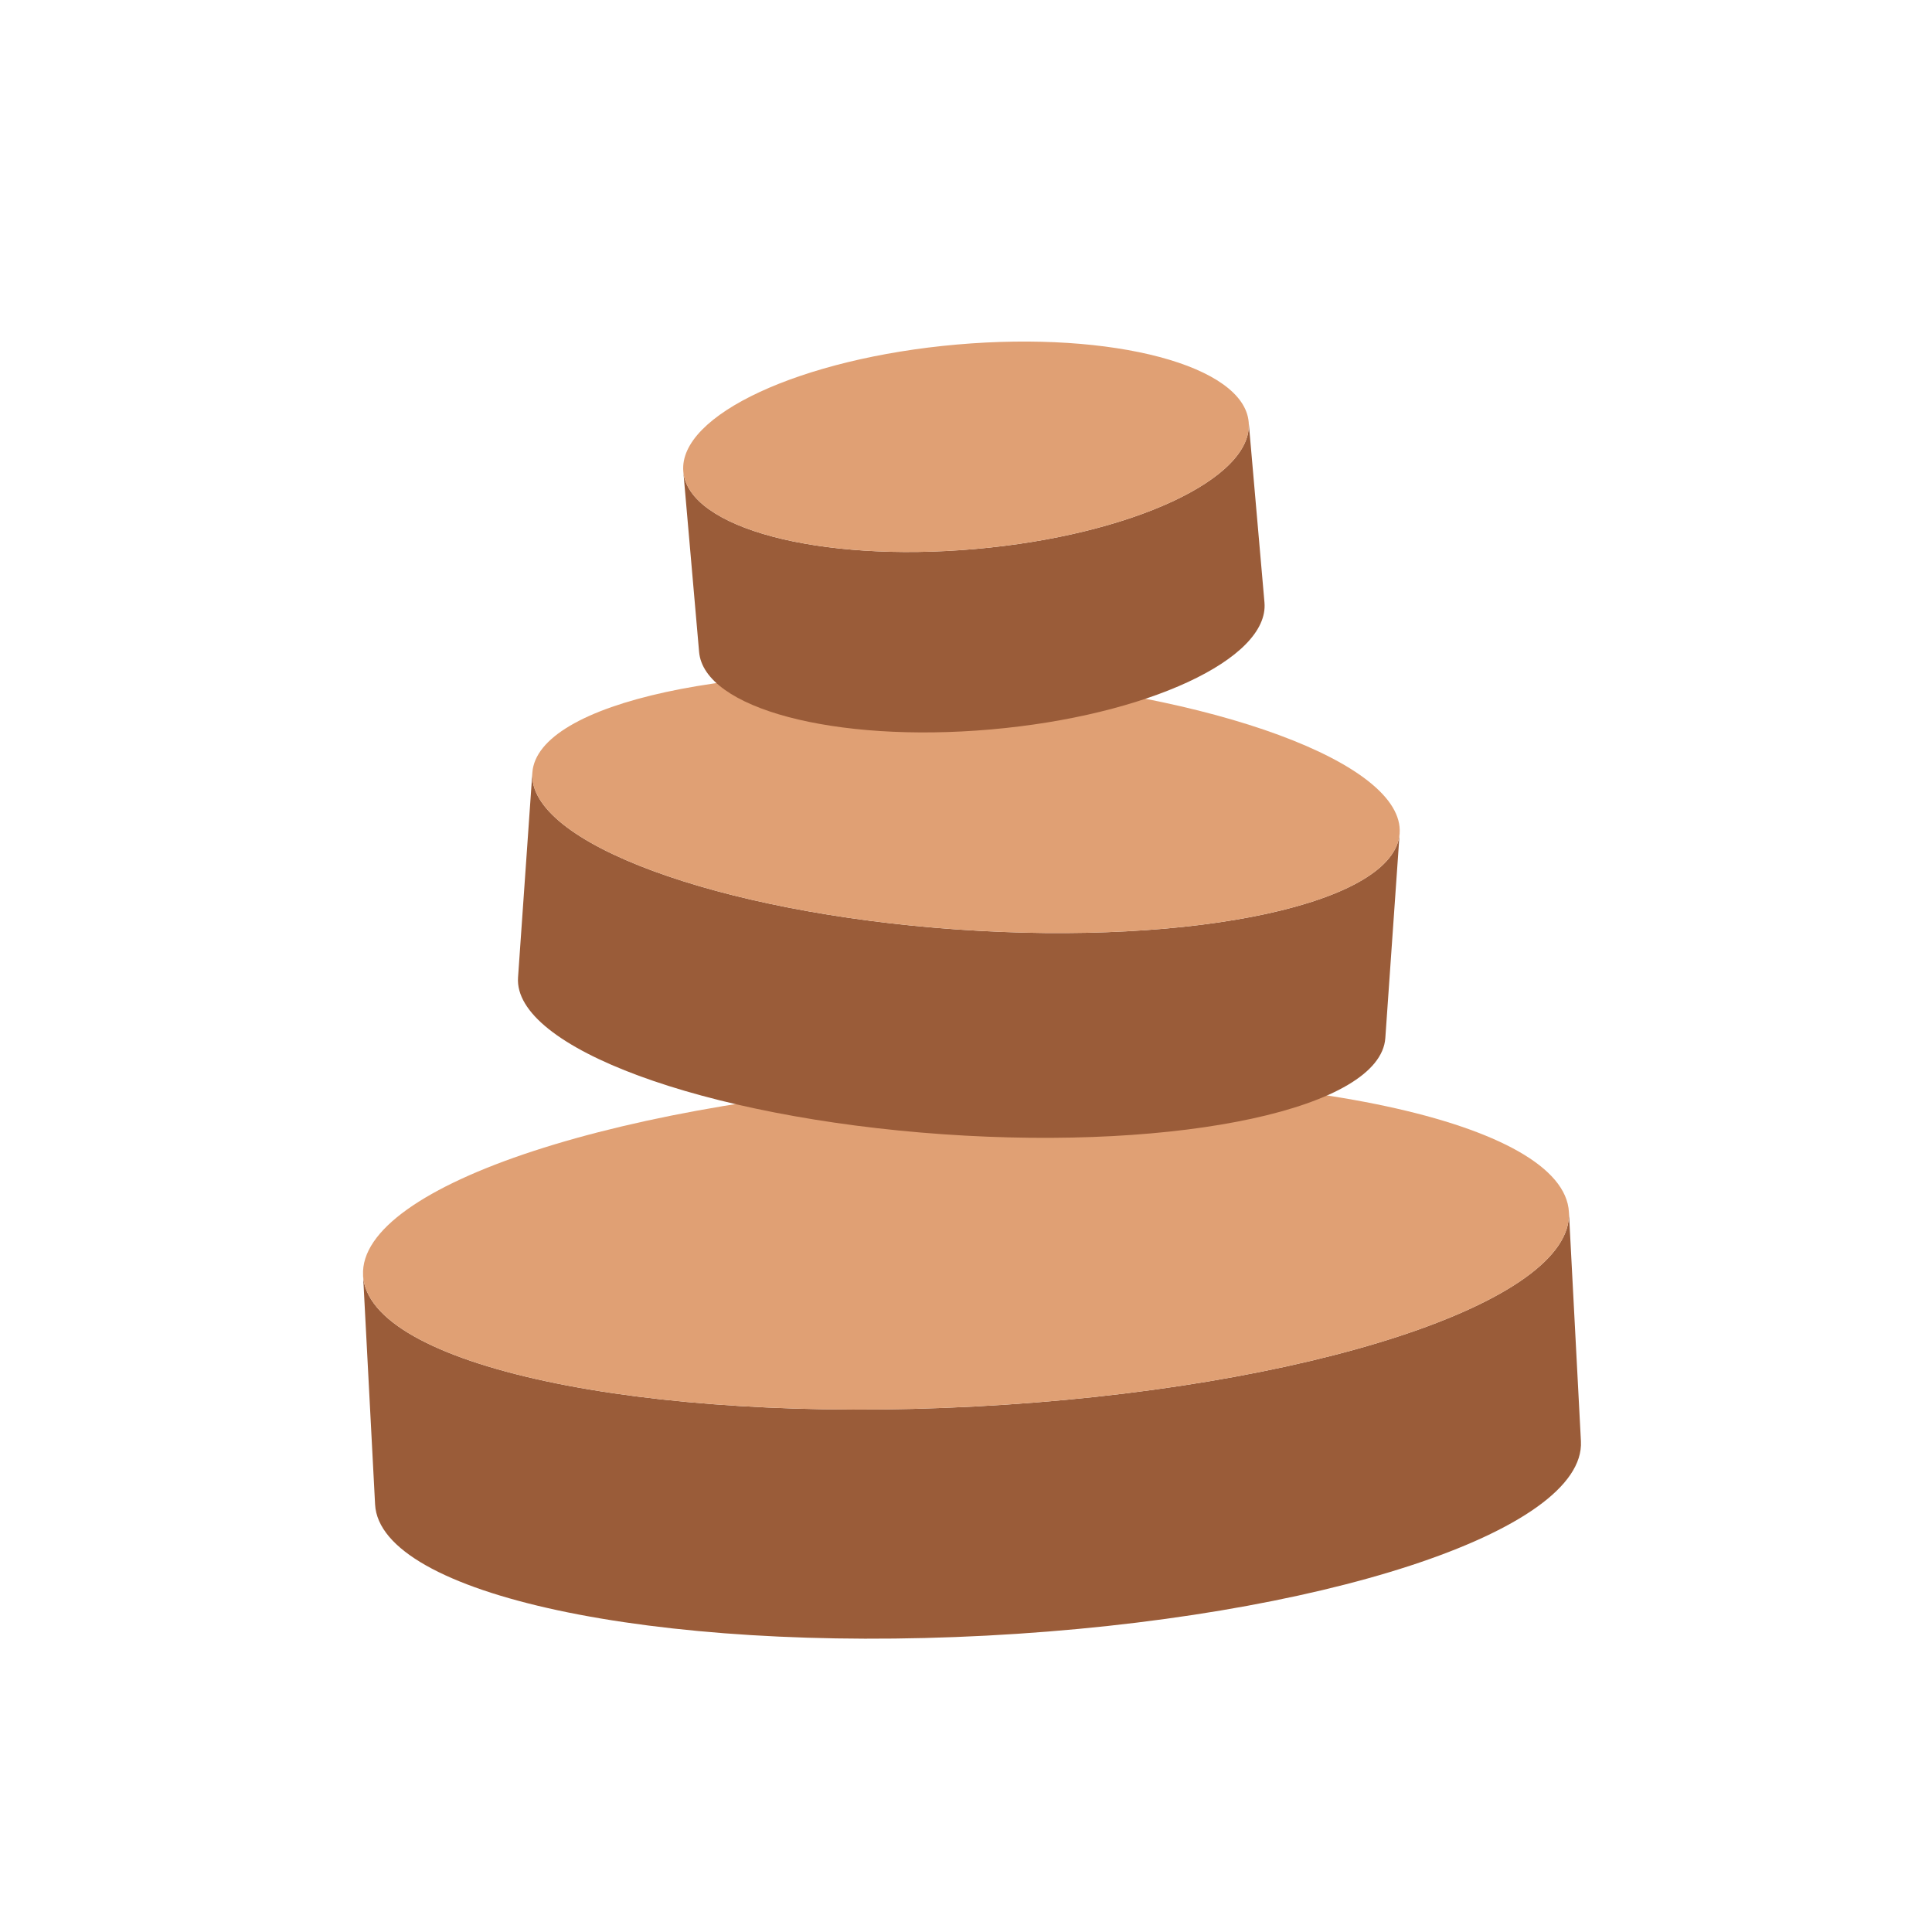
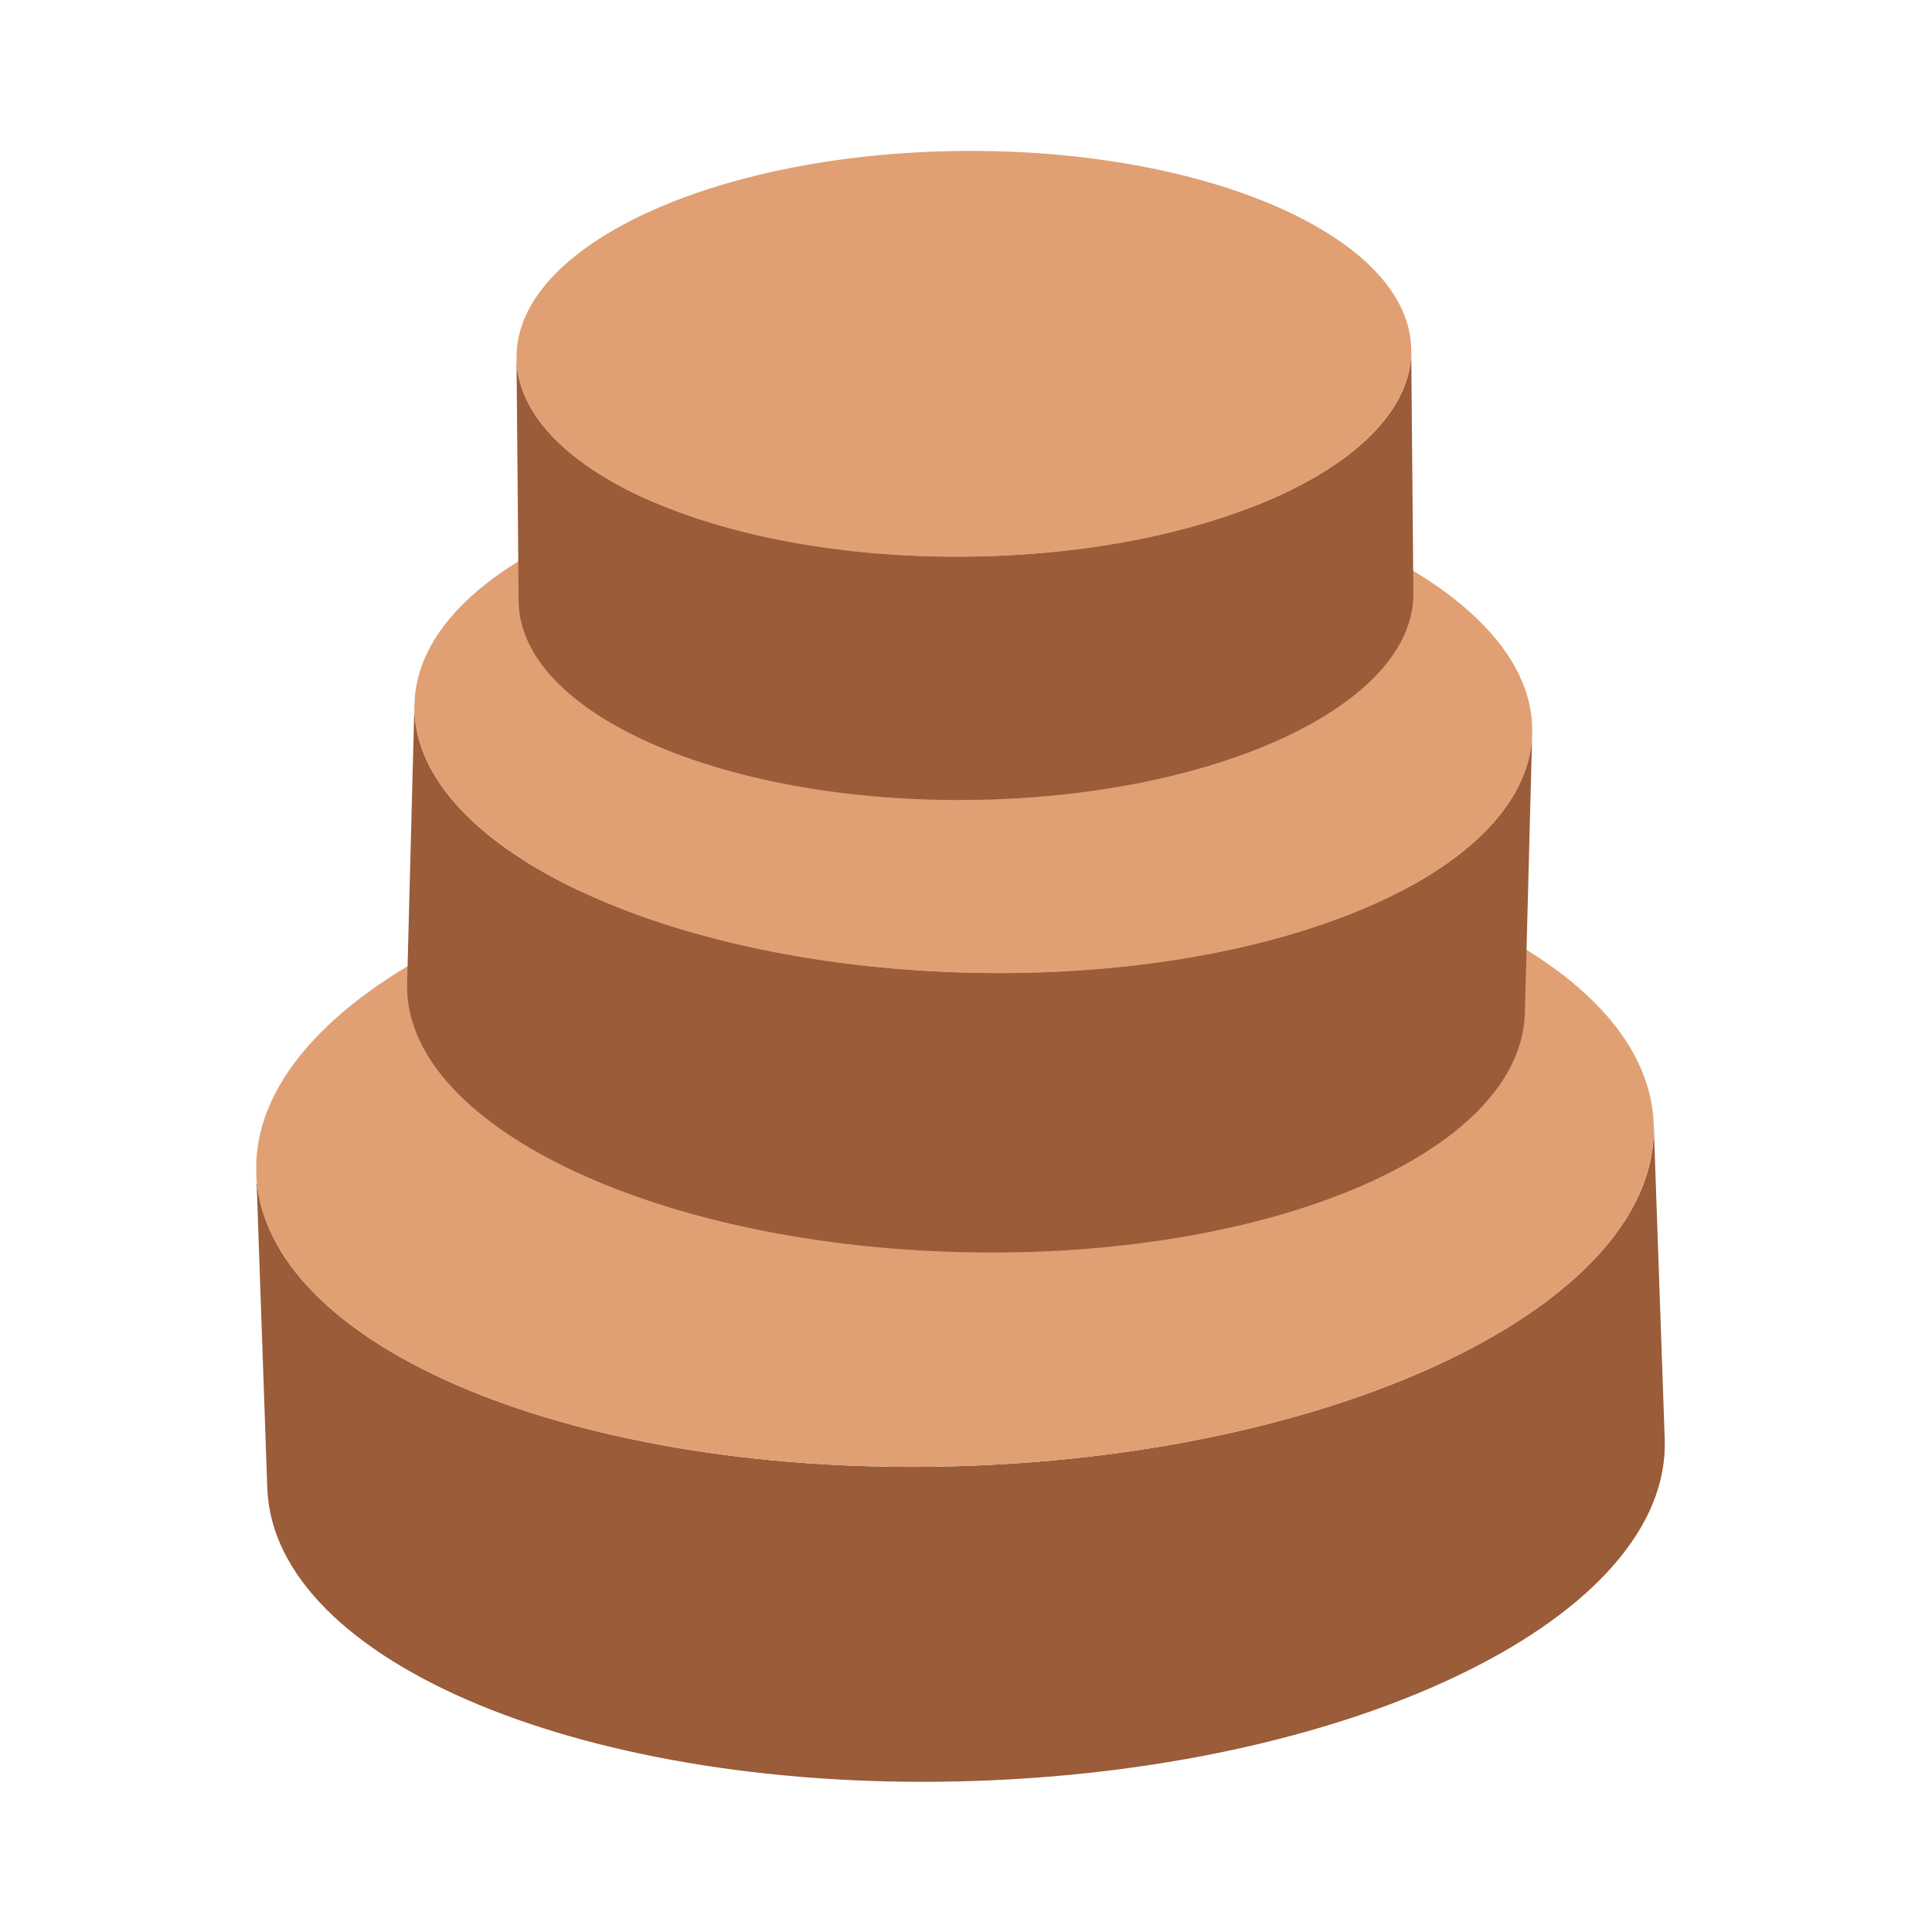
<svg xmlns="http://www.w3.org/2000/svg" width="128" height="128" viewBox="0 0 32 32">
-   <g transform="rotate(-3 16 20.6)">
-     <path d="M 6,20.6 L 6,24.4 A 10,2.7 0 0 0 26,24.4 L 26,20.6 A 10,2.7 0 0 1 6,20.6 Z" fill="#9a5c39" />
-     <ellipse cx="16" cy="20.6" rx="10" ry="2.7" fill="#e0a074" />
+   <g transform="rotate(-2 16 24.24)">
+     <path d="M 4.42,19.02 L 4.42,24.24 A 11.58,5.26 0 0 0 27.58,24.24 L 27.58,19.02 A 11.58,5.26 0 0 1 4.42,19.02 Z" fill="#9a5c39" />
+     <ellipse cx="16" cy="19.02" rx="11.58" ry="5.26" fill="#e0a074" />
  </g>
-   <g transform="rotate(4 16 13.3)">
-     <path d="M 8.8,13.3 L 8.8,16.7 A 7.2,2.1 0 0 0 23.2,16.7 L 23.2,13.3 A 7.2,2.1 0 0 1 8.8,13.3 Z" fill="#9a5c39" />
-     <ellipse cx="16" cy="13.3" rx="7.2" ry="2.1" fill="#e0a074" />
+   <g transform="rotate(1.5 16 16.53)">
+     <path d="M 6.74,11.9 L 6.74,16.53 A 9.26,4.21 0 0 0 25.26,16.53 L 25.26,11.9 A 9.26,4.21 0 0 1 6.74,11.9 Z" fill="#9a5c39" />
+     <ellipse cx="16" cy="11.9" rx="9.26" ry="4.21" fill="#e0a074" />
  </g>
-   <g transform="rotate(-5 16 7.4)">
-     <path d="M 11.3,7.4 L 11.3,10.4 A 4.7,1.7 0 0 0 20.7,10.4 L 20.7,7.4 A 4.7,1.7 0 0 1 11.3,7.4 Z" fill="#9a5c39" />
-     <ellipse cx="16" cy="7.4" rx="4.7" ry="1.7" fill="#e0a074" />
+   <g transform="rotate(-0.5 16 9.89)">
+     <path d="M 8.59,5.86 L 8.59,9.89 A 7.41,3.36 0 0 0 23.41,9.89 L 23.41,5.86 A 7.41,3.36 0 0 1 8.59,5.86 Z" fill="#9a5c39" />
+     <ellipse cx="16" cy="5.86" rx="7.41" ry="3.36" fill="#e0a074" />
  </g>
</svg>
